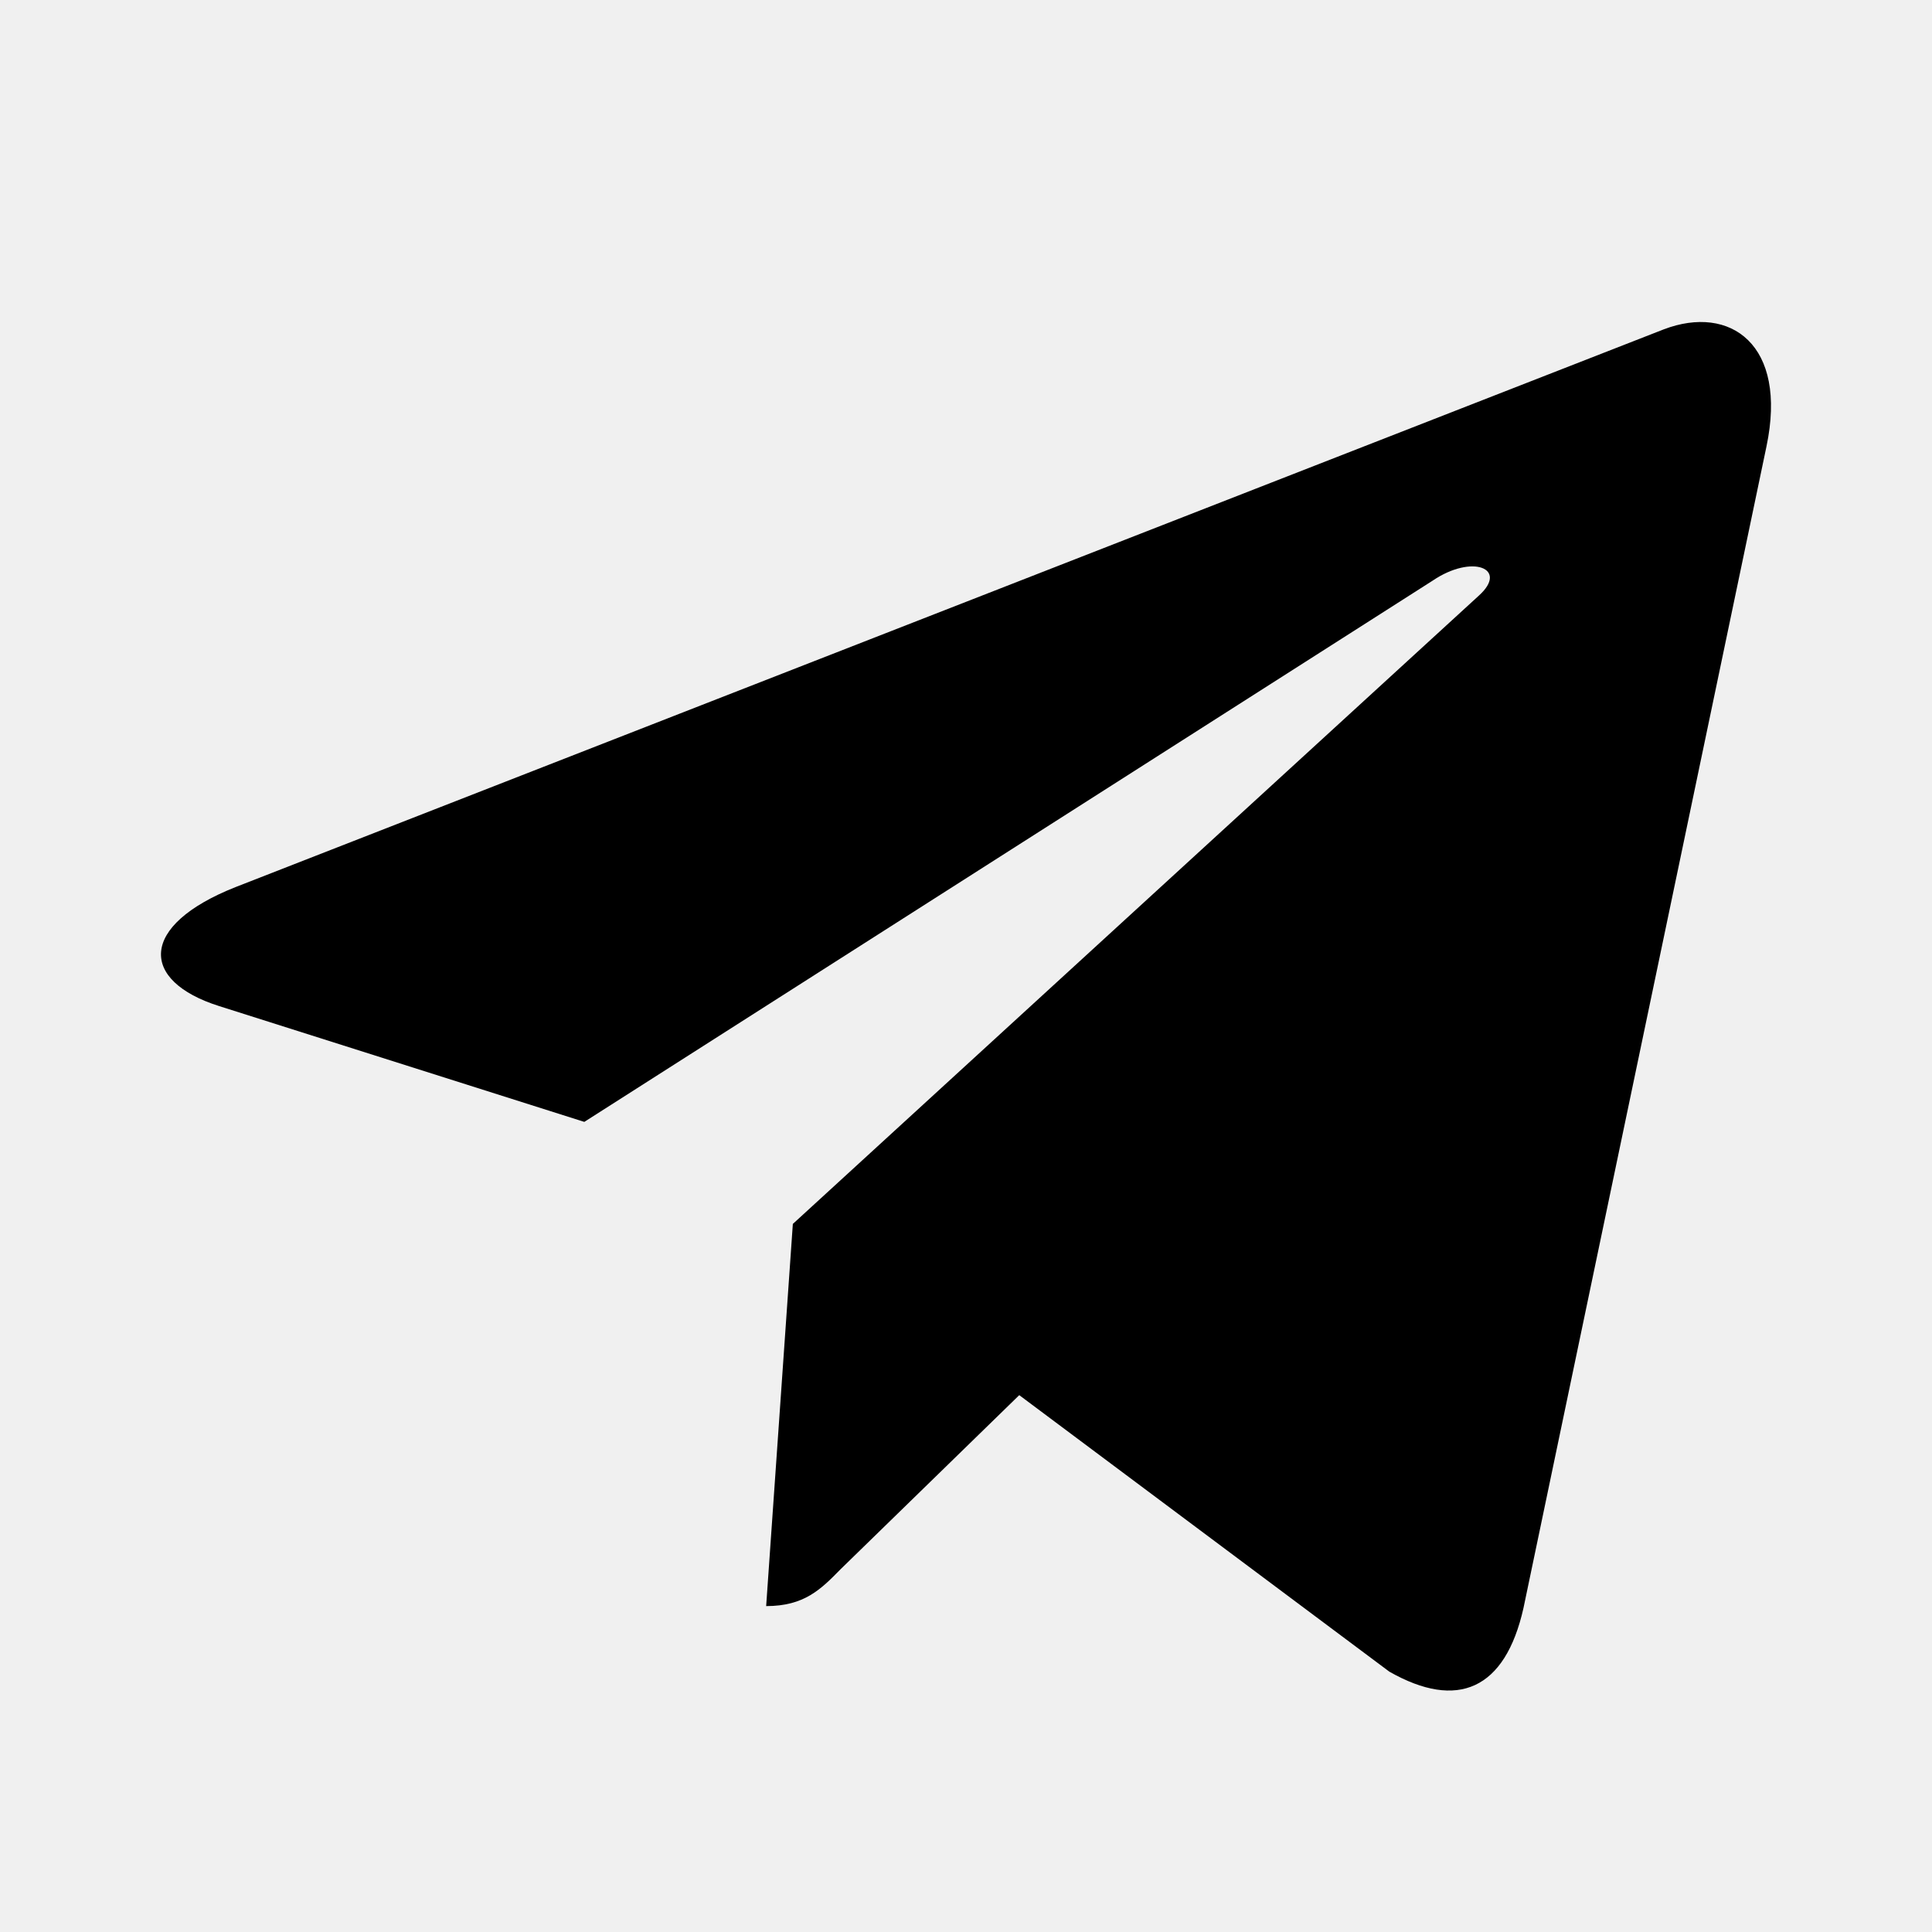
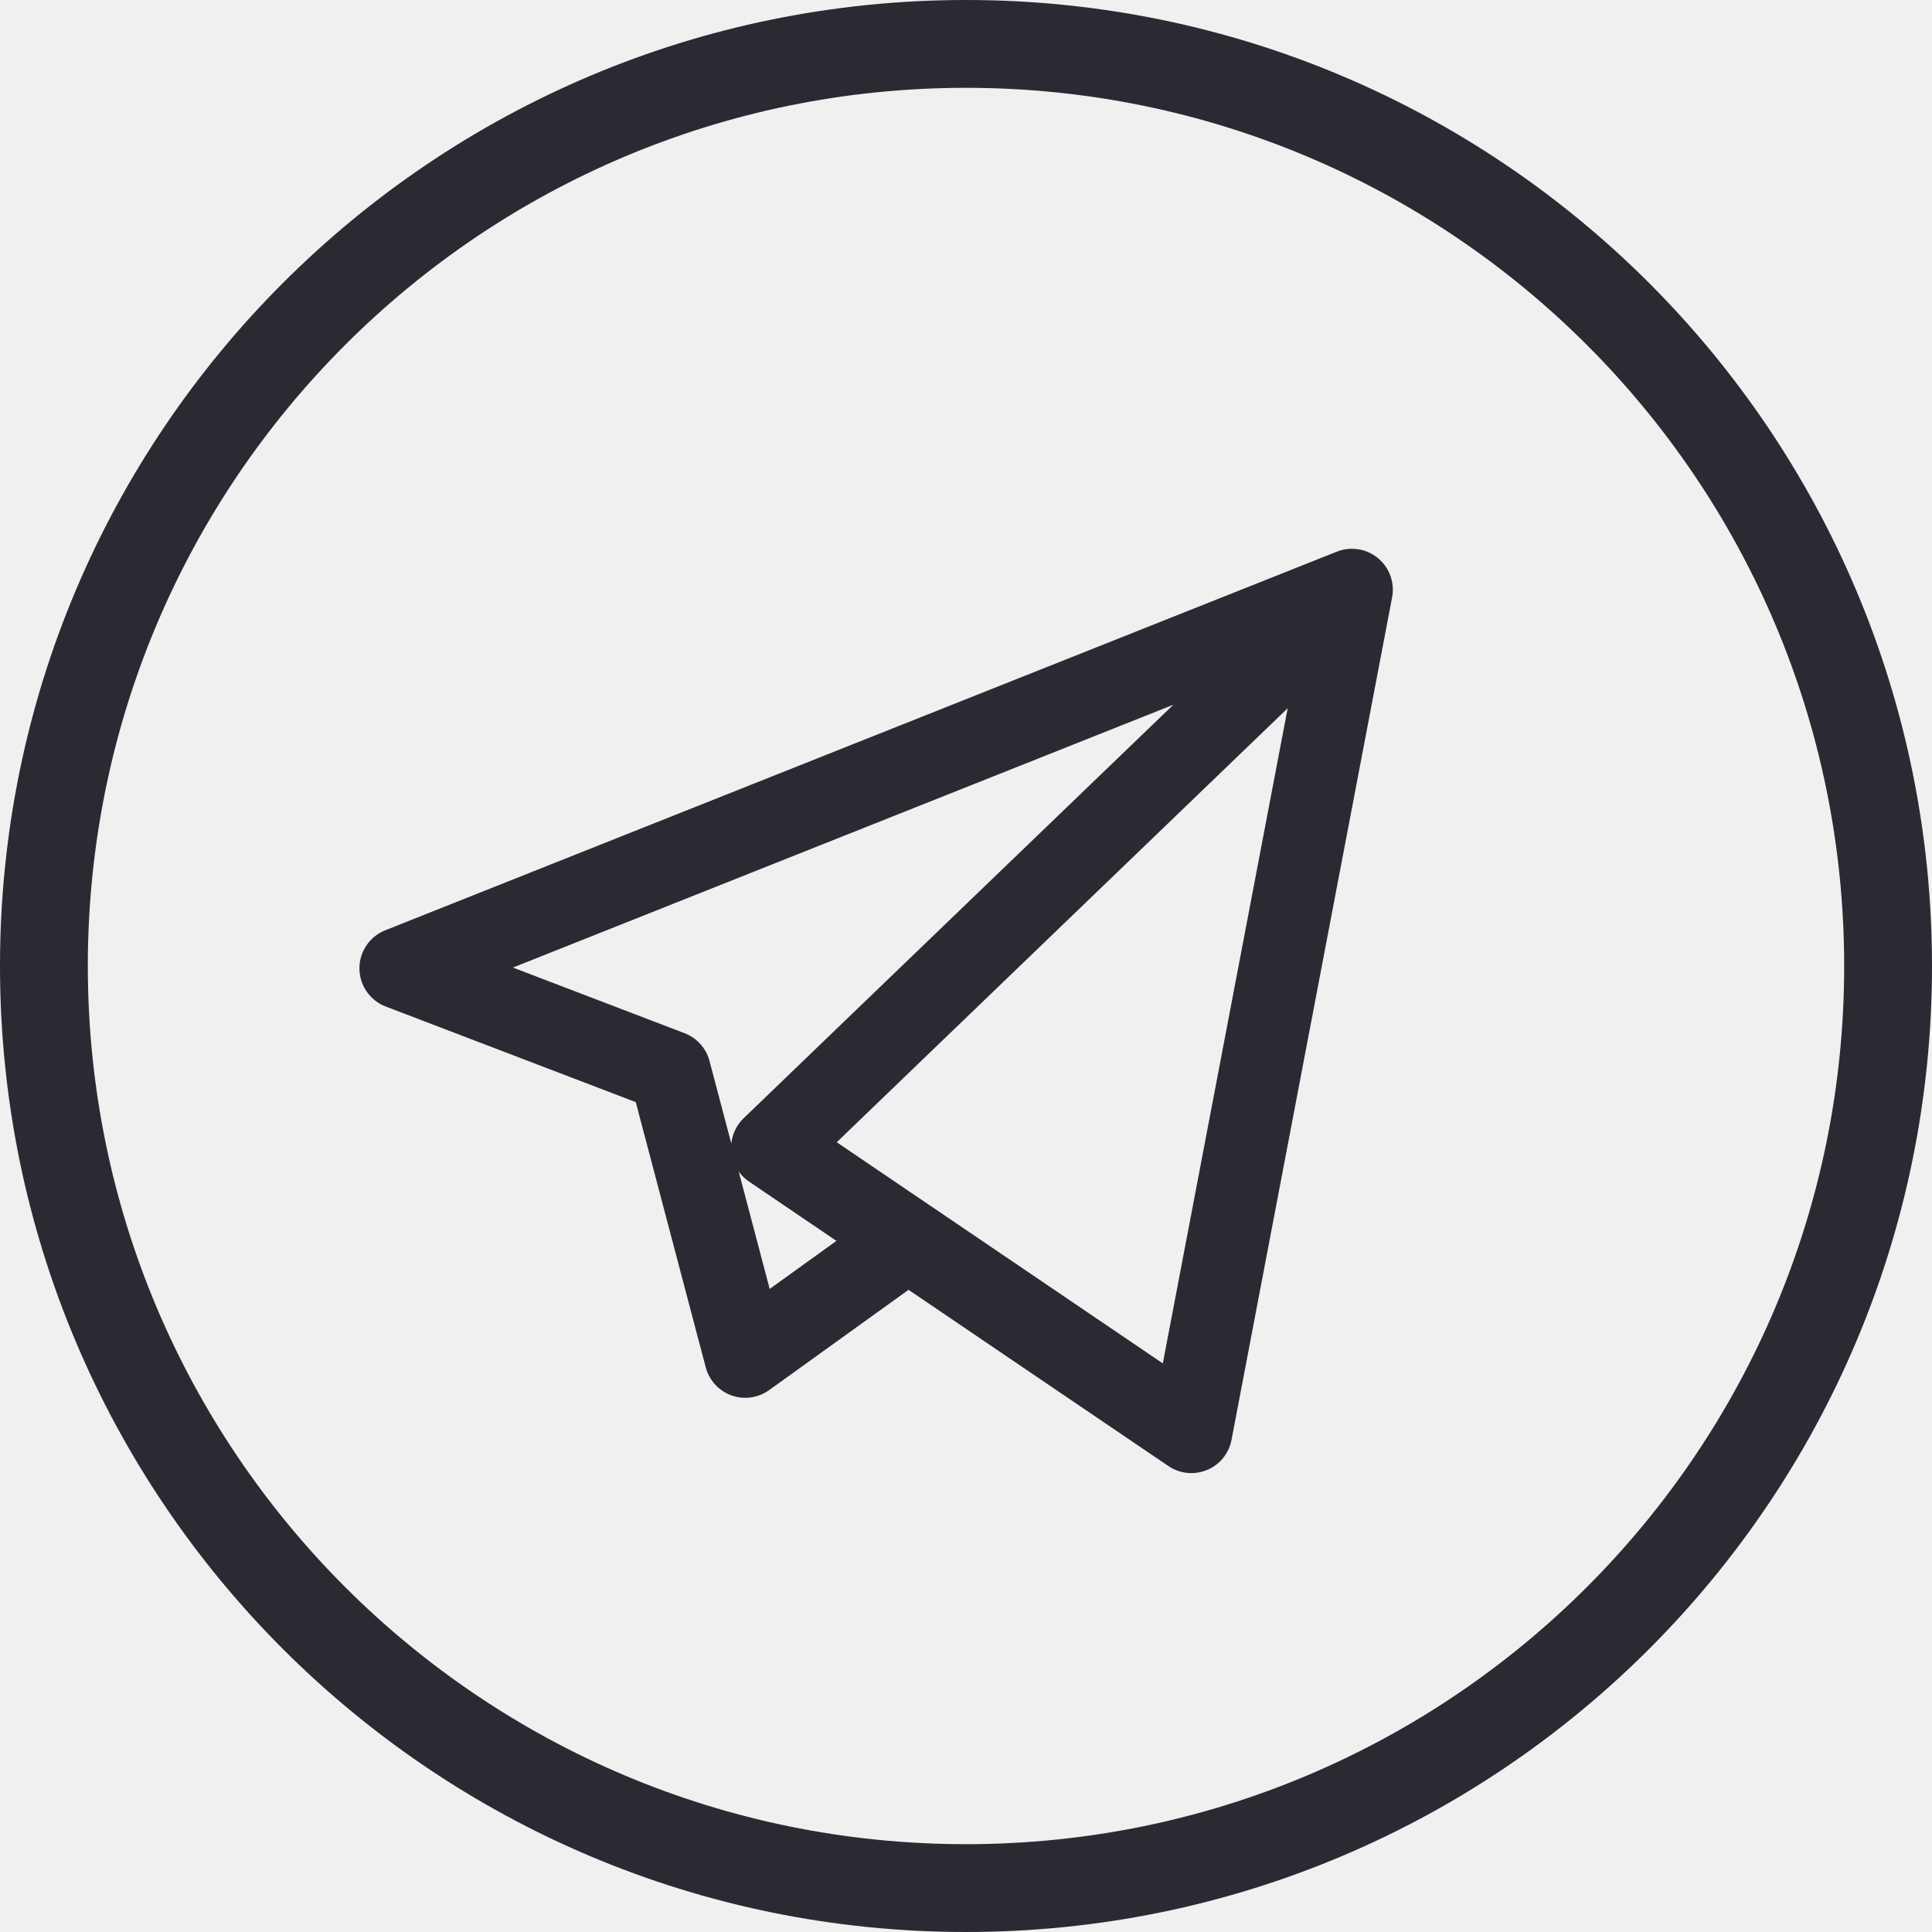
- <svg xmlns="http://www.w3.org/2000/svg" width="16" height="16" viewBox="0 0 16 16" fill="none">
-   <path d="M14.629 3.698L12.617 13.316C12.465 13.995 12.069 14.164 11.506 13.844L8.441 11.554L6.961 12.996C6.798 13.162 6.661 13.301 6.345 13.301L6.566 10.136L12.248 4.932C12.495 4.709 12.194 4.585 11.864 4.809L4.839 9.291L1.815 8.332C1.157 8.124 1.145 7.665 1.952 7.346L13.78 2.727C14.328 2.519 14.807 2.851 14.629 3.698Z" fill="black" />
+ <svg xmlns="http://www.w3.org/2000/svg" width="46" height="46" viewBox="0 0 46 46" fill="none">
+   <path d="M46 23C46 10.298 35.702 0 23 0C10.298 0 0 10.298 0 23C0 35.702 10.298 46 23 46C35.702 46 46 35.702 46 23ZM2.091 23C2.091 11.452 11.452 2.091 23 2.091C34.548 2.091 43.909 11.452 43.909 23C43.909 34.548 34.548 43.909 23 43.909C11.452 43.909 2.091 34.548 2.091 23Z" fill="#2A2A33" />
+   <g clip-path="url(#clip0_6434_3638)">
+     <path d="M28.366 35.074C28.173 35.074 27.983 35.017 27.819 34.906L21.632 30.71L18.314 33.097C18.054 33.284 17.718 33.332 17.416 33.224C17.114 33.115 16.885 32.865 16.803 32.555L15.137 26.241L9.184 23.965C8.809 23.822 8.561 23.463 8.558 23.062C8.555 22.661 8.799 22.299 9.172 22.15L31.808 13.143C31.911 13.1 32.019 13.074 32.129 13.068C32.168 13.065 32.207 13.065 32.246 13.068C32.474 13.081 32.697 13.174 32.87 13.344C32.889 13.362 32.906 13.38 32.922 13.399C33.066 13.563 33.145 13.764 33.16 13.969C33.164 14.02 33.164 14.072 33.159 14.124C33.156 14.161 33.151 14.198 33.143 14.235L29.322 34.282C29.261 34.605 29.042 34.874 28.739 35C28.619 35.05 28.492 35.074 28.366 35.074ZM22.175 28.724L27.686 32.462L30.659 16.863L19.922 27.196L22.149 28.707C22.158 28.712 22.167 28.718 22.175 28.724ZM17.588 27.893L18.326 30.689L19.915 29.545L17.834 28.133C17.737 28.068 17.654 27.986 17.588 27.893ZM12.212 23.037L16.299 24.6C16.592 24.712 16.813 24.958 16.893 25.261L17.412 27.226C17.436 26.999 17.538 26.786 17.705 26.625L27.936 16.78L12.212 23.037Z" fill="#2A2A33" />
+   </g>
+   <defs>
+     <clipPath id="clip0_6434_3638">
+       <rect width="24.605" height="24.605" fill="white" transform="translate(8.55811 11.7676)" />
+     </clipPath>
+   </defs>
</svg>
